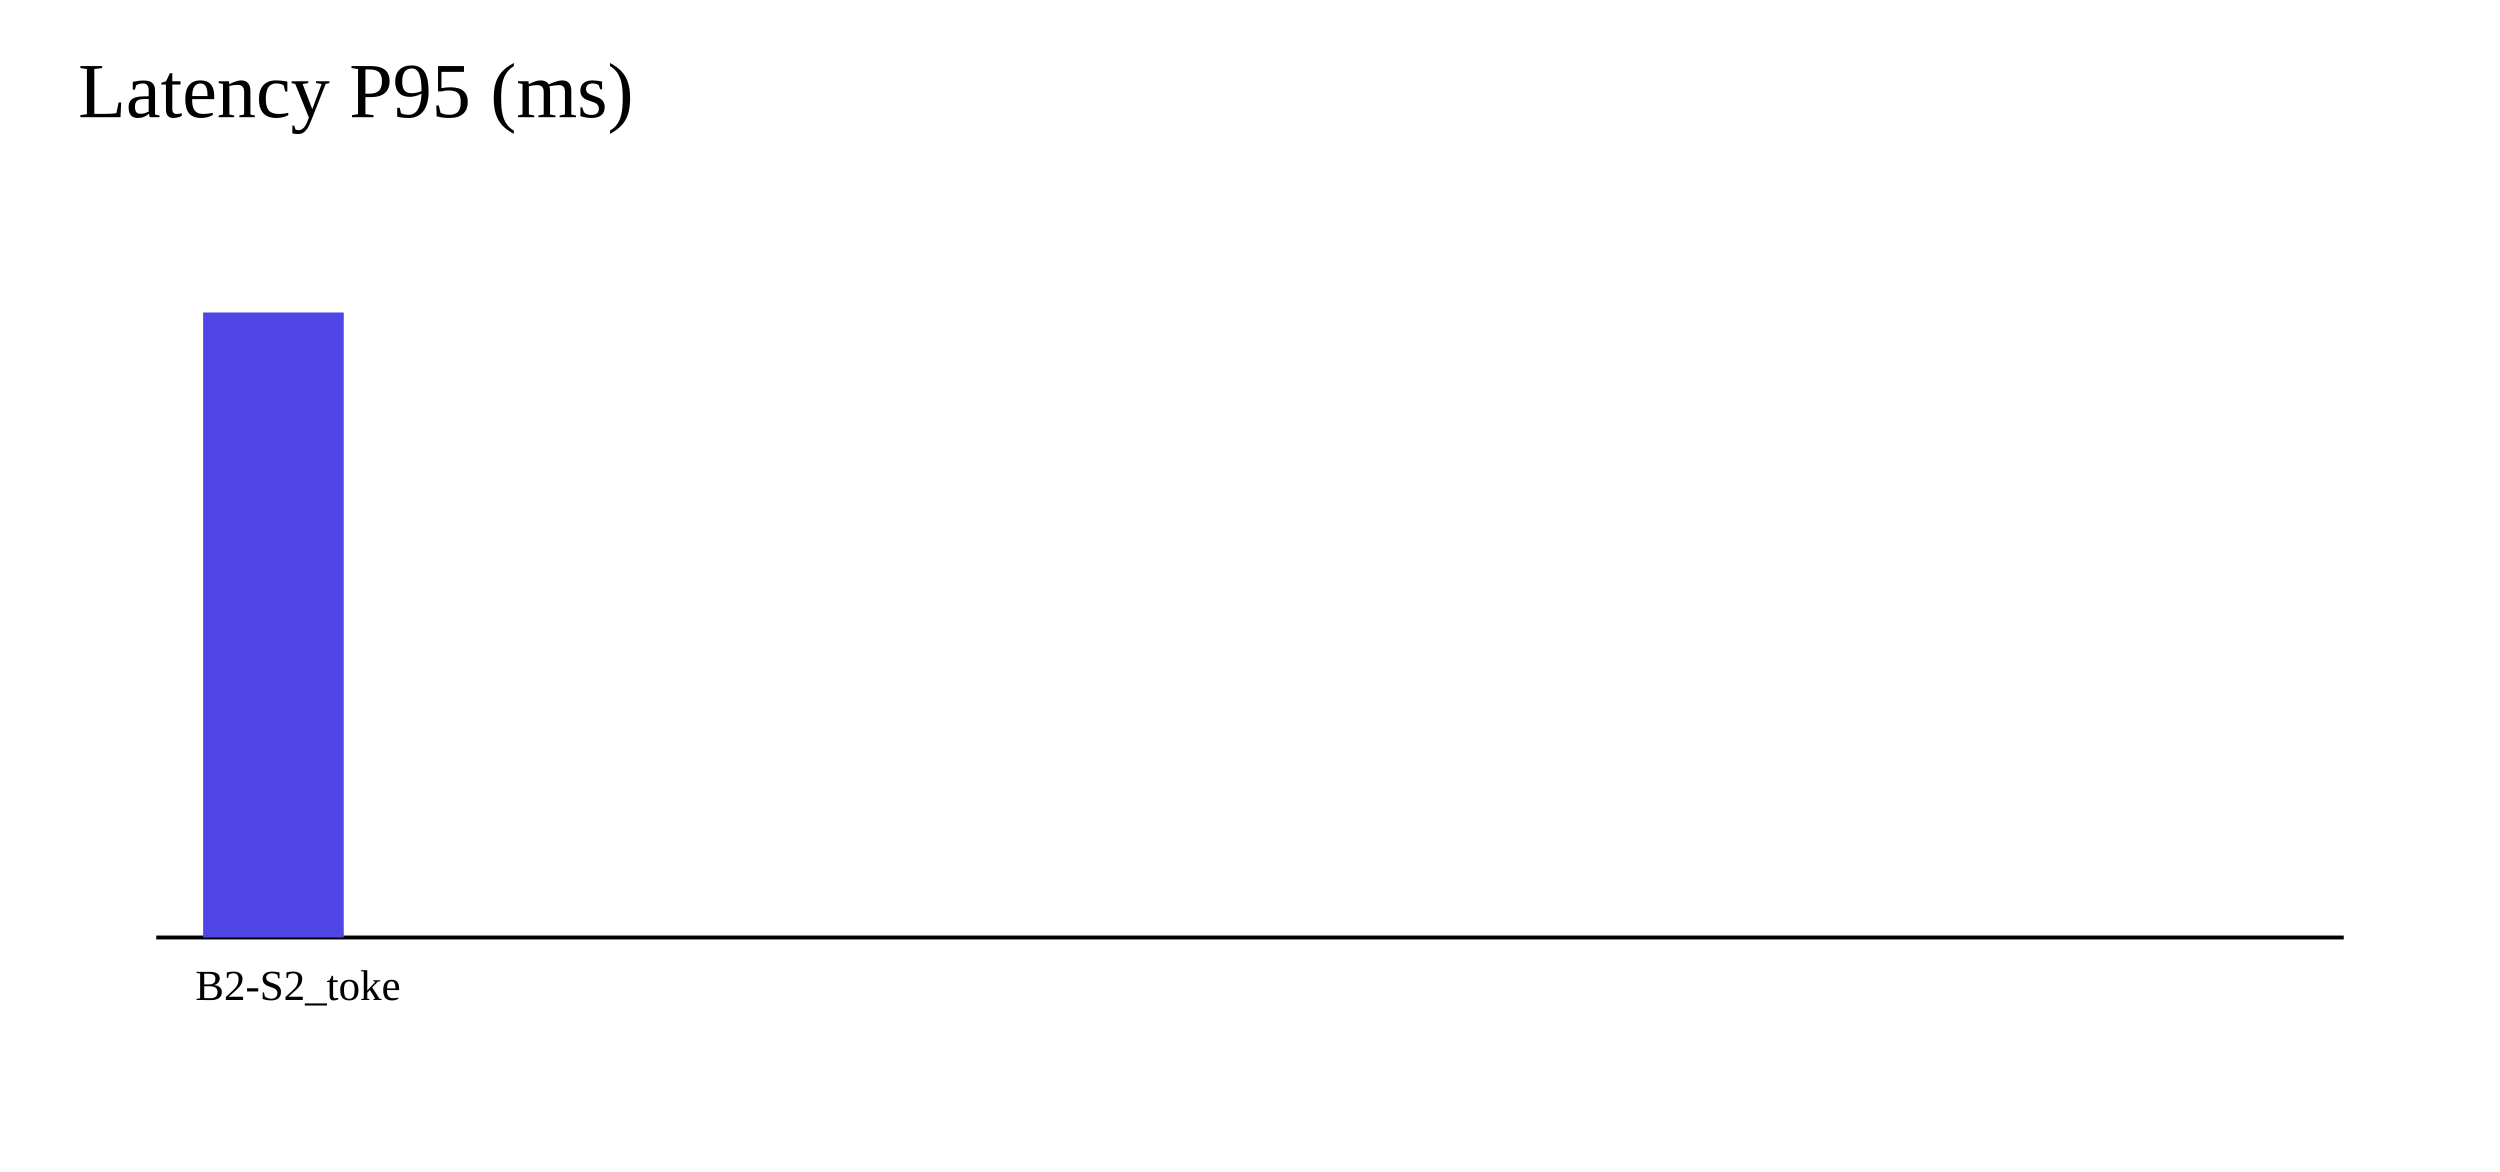
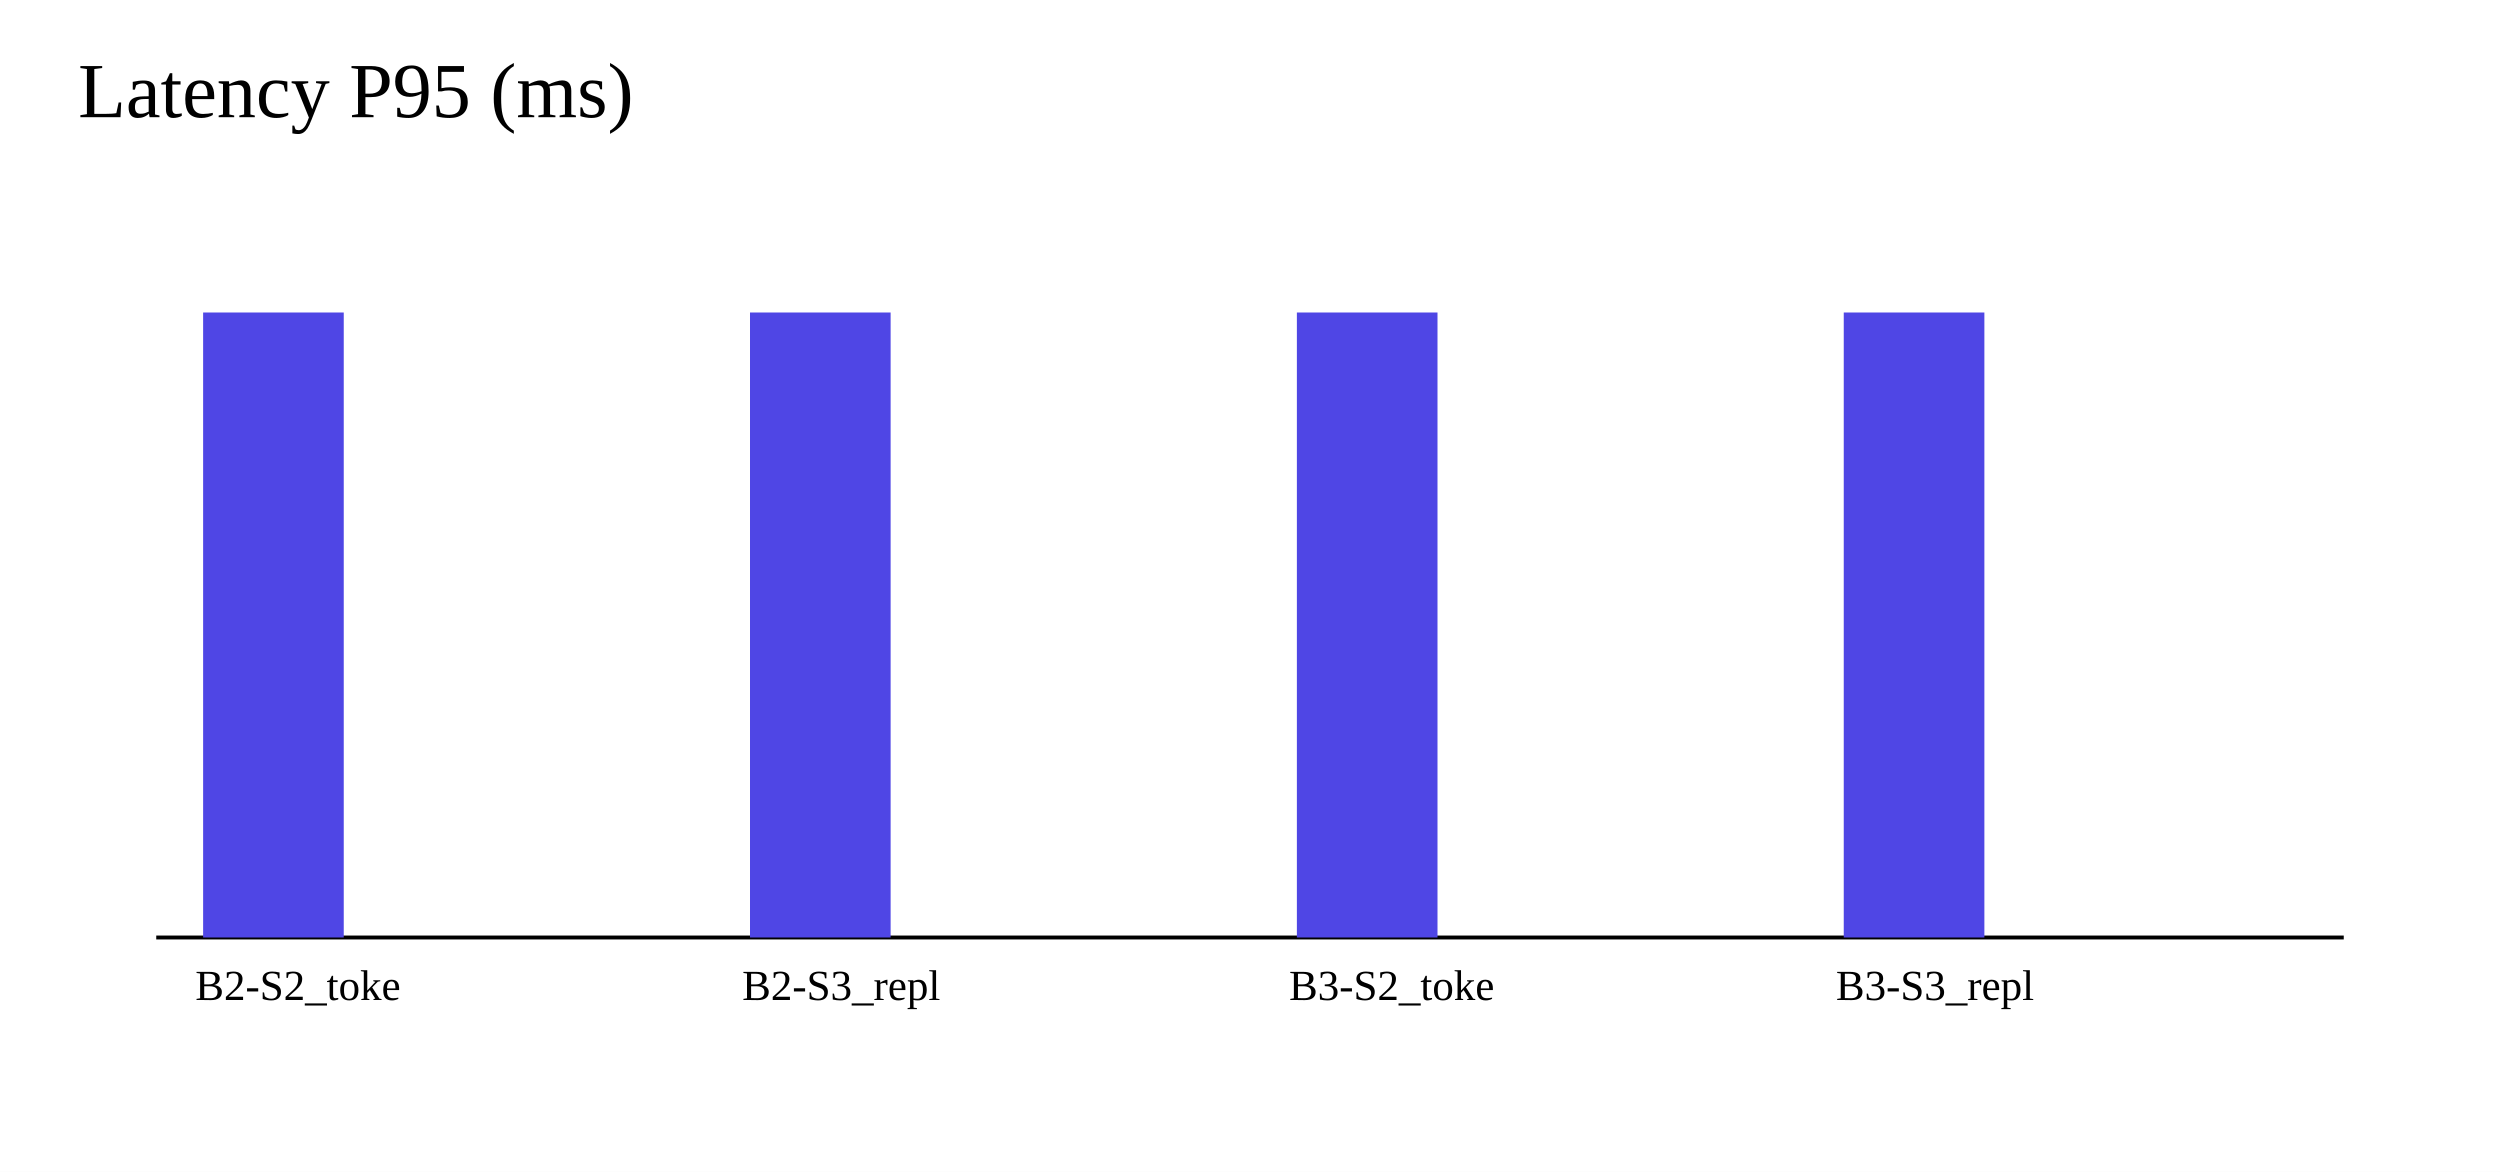
<svg xmlns="http://www.w3.org/2000/svg" width="640" height="300">
  <rect width="100%" height="100%" fill="white" />
  <text x="20" y="30" font-size="20">Latency P95 (ms)</text>
  <line x1="40" y1="240" x2="600" y2="240" stroke="black" />
  <rect x="52" y="80" width="36" height="160" fill="#4f46e5" />
  <text x="50" y="256" font-size="11">B2-S2_toke</text>
+   <rect x="192" y="80" width="36" height="160" fill="#4f46e5" />
+   <text x="190" y="256" font-size="11">B2-S3_repl</text>
+   <rect x="332" y="80" width="36" height="160" fill="#4f46e5" />
+   <text x="330" y="256" font-size="11">B3-S2_toke</text>
+   <rect x="472" y="80" width="36" height="160" fill="#4f46e5" />
+   <text x="470" y="256" font-size="11">B3-S3_repl</text>
</svg>
